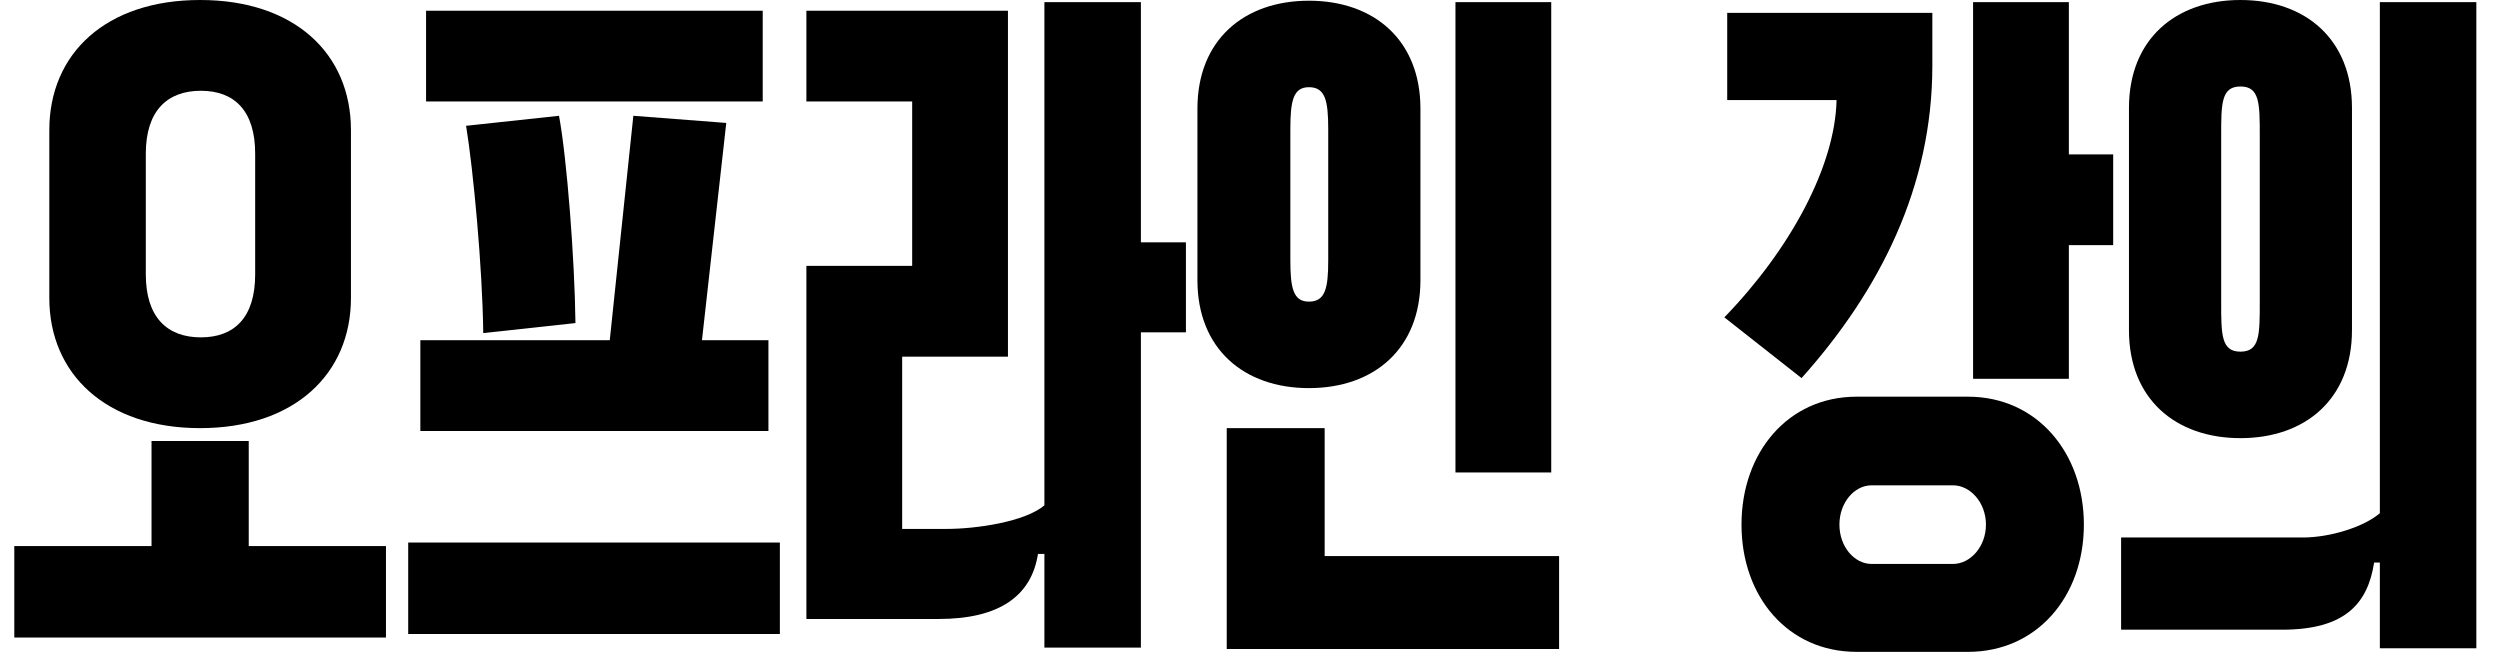
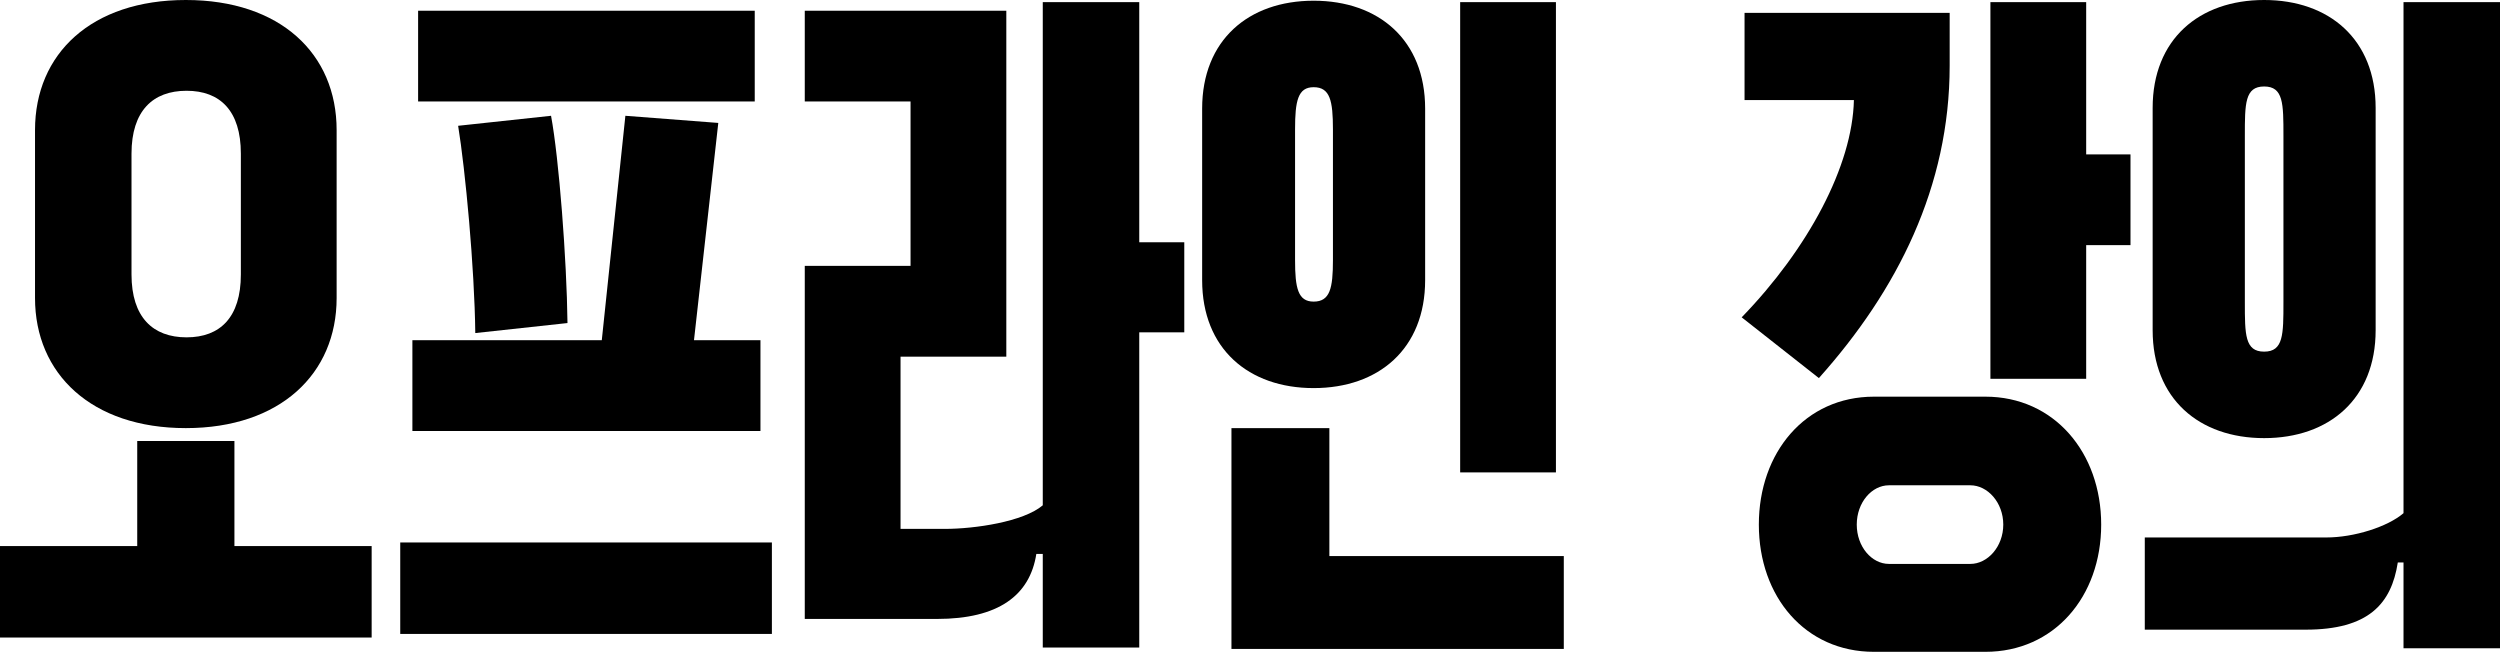
- <svg xmlns="http://www.w3.org/2000/svg" viewBox="0 0 3497.7 912.0" width="3497.7" height="912.0" role="img">
-   <g transform="translate(0 865.0) scale(1 -1)" fill="currentColor">
-     <path d="M280 266C412 266 491 342 491 448V683C491 790 412 865 280 865C148 865 69 790 69 683V448C69 342 148 266 280 266ZM20 -27H540V101H348V248H212V101H20ZM281 393C234 393 204 421 204 481V650C204 710 234 738 281 738C328 738 357 710 357 650V481C357 421 328 393 281 393Z" transform="translate(0.0 0.0)" />
-     <path d="M37 262H524V389H431L465 693L335 703L302 389H37ZM20 -22H540V106H20ZM125 399 254 413C253 502 242 644 231 703L101 689C111 628 124 490 125 399ZM45 723H516V850H45Z" transform="translate(551.1 0.0)" />
-     <path d="M359 -41H494V400H557V526H494V862H359V158C332 135 264 125 222 125H160V366H308V850H26V723H174V493H26V-1H211C297 -1 341 32 350 90H359Z" transform="translate(1102.2 0.0)" />
-     <path d="M178 322C269 322 334 377 334 473V713C334 809 269 864 178 864C87 864 22 809 22 713V473C22 377 87 322 178 322ZM63 -43H528V87H200V266H63ZM178 443C156 443 152 462 152 501V684C152 724 156 743 178 743C201 743 205 724 205 684V501C205 462 201 443 178 443ZM383 204H517V862H383Z" transform="translate(1653.3 0.0)" />
-     <path d="M202 -47H358C454 -47 520 30 520 131C520 232 454 310 358 310H202C106 310 41 232 41 131C41 30 106 -47 202 -47ZM337 76H223C199 76 178 100 178 131C178 162 199 186 223 186H337C361 186 383 162 383 131C383 100 361 76 337 76ZM17 421 125 336C235 459 308 604 308 773V847H21V725H174C172 633 110 517 17 421ZM365 335H499V522H561V649H499V862H365Z" transform="translate(2395.5 0.0)" />
-     <path d="M383 -42H518V862H383V147C361 128 314 113 275 113H21V-16H246C334 -16 366 20 375 78H383ZM188 252C279 252 344 307 344 403V714C344 810 279 865 188 865C97 865 32 810 32 714V403C32 307 97 252 188 252ZM188 373C161 373 161 397 161 442V675C161 720 161 744 188 744C215 744 215 720 215 675V442C215 397 215 373 188 373Z" transform="translate(2946.6 0.0)" />
+ <svg xmlns="http://www.w3.org/2000/svg" viewBox="0 0 3497.9 912.0">
+   <g transform="scale(1 1) translate(-20.0 865.0) scale(1 -1)" fill="currentColor">
+     <path d="M280 266C412 266 491 342 491 448V683C491 790 412 865 280 865C148 865 69 790 69 683V448C69 342 148 266 280 266ZM20 -27H540V101H348V248H212V101H20ZM281 393C234 393 204 421 204 481V650C204 710 234 738 281 738C328 738 357 710 357 650V481C357 421 328 393 281 393Z" transform="translate(0.0 -0.0)" />
+     <path d="M37 262H524V389H431L465 693L335 703L302 389H37ZM20 -22H540V106H20ZM125 399 254 413C253 502 242 644 231 703L101 689C111 628 124 490 125 399ZM45 723H516V850H45Z" transform="translate(560.0 -0.0)" />
+     <path d="M359 -41H494V400H557V526H494V862H359V158C332 135 264 125 222 125H160V366H308V850H26V723H174V493H26V-1H211C297 -1 341 32 350 90H359Z" transform="translate(1120.0 -0.0)" />
+     <path d="M178 322C269 322 334 377 334 473V713C334 809 269 864 178 864C87 864 22 809 22 713V473C22 377 87 322 178 322ZM63 -43H528V87H200V266H63ZM178 443C156 443 152 462 152 501V684C152 724 156 743 178 743C201 743 205 724 205 684V501C205 462 201 443 178 443ZM383 204H517V862H383Z" transform="translate(1680.0 -0.0)" />
+     <path d="M202 -47H358C454 -47 520 30 520 131C520 232 454 310 358 310H202C106 310 41 232 41 131C41 30 106 -47 202 -47ZM337 76H223C199 76 178 100 178 131C178 162 199 186 223 186H337C361 186 383 162 383 131C383 100 361 76 337 76ZM17 421 125 336C235 459 308 604 308 773V847H21V725H174C172 633 110 517 17 421ZM365 335H499V522H561V649H499V862H365Z" transform="translate(2439.9 -0.0)" />
+     <path d="M383 -42H518V862H383V147C361 128 314 113 275 113H21V-16H246C334 -16 366 20 375 78H383ZM188 252C279 252 344 307 344 403V714C344 810 279 865 188 865C97 865 32 810 32 714V403C32 307 97 252 188 252ZM188 373C161 373 161 397 161 442V675C161 720 161 744 188 744C215 744 215 720 215 675V442C215 397 215 373 188 373Z" transform="translate(2999.9 -0.0)" />
  </g>
</svg>
